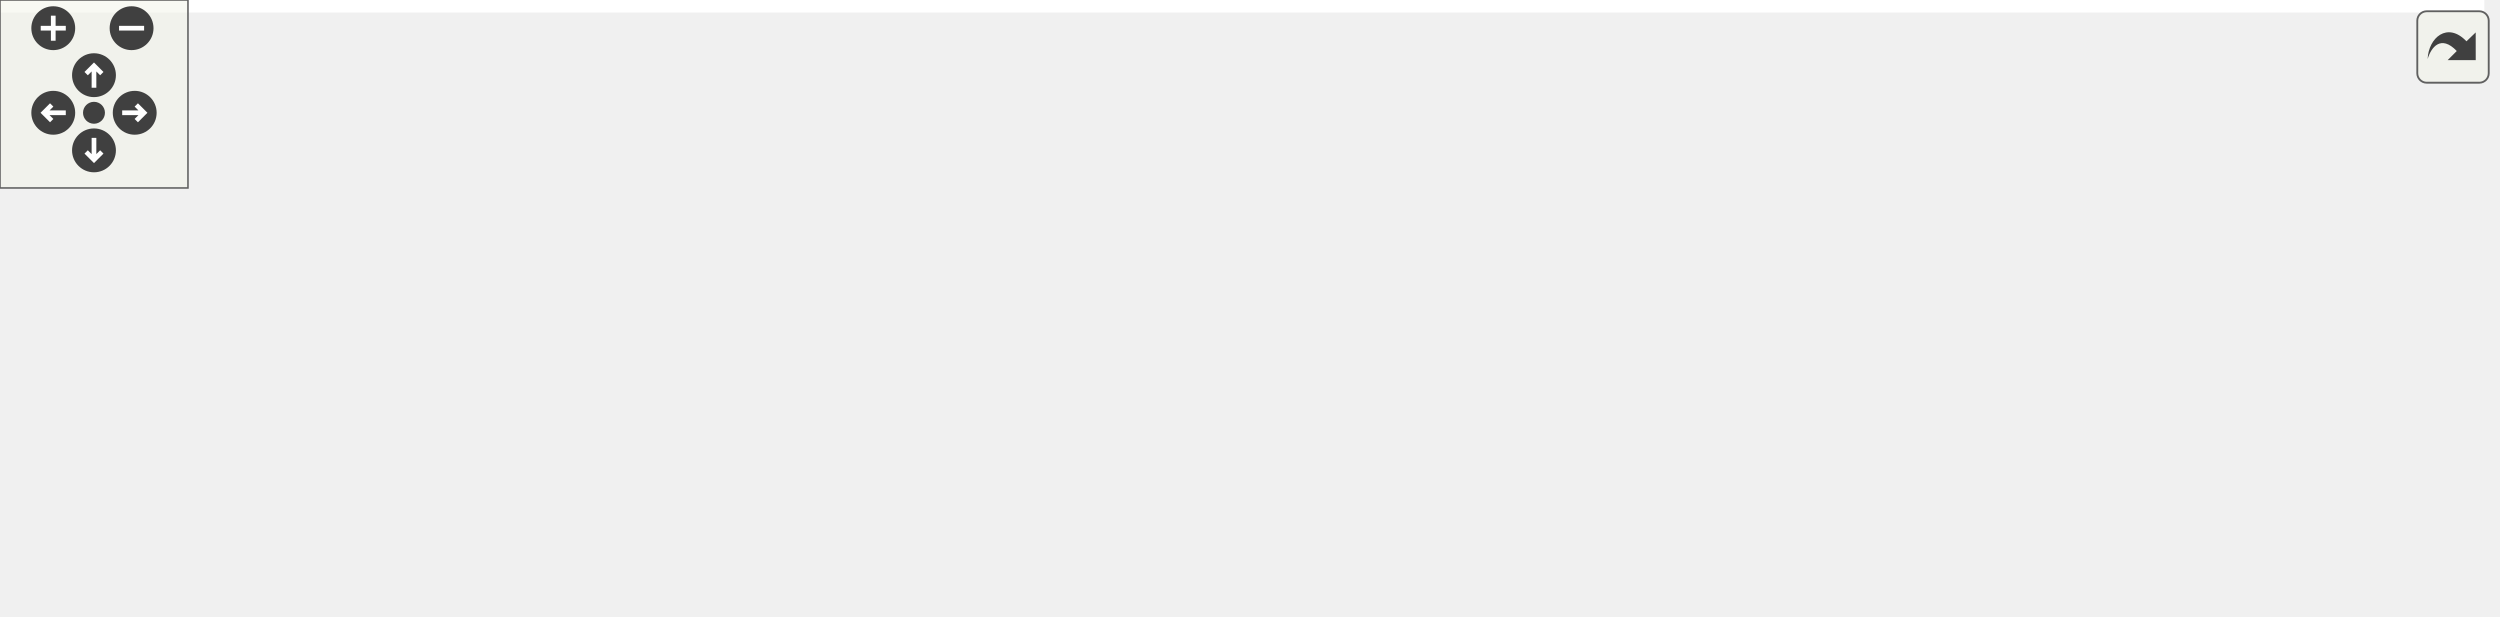
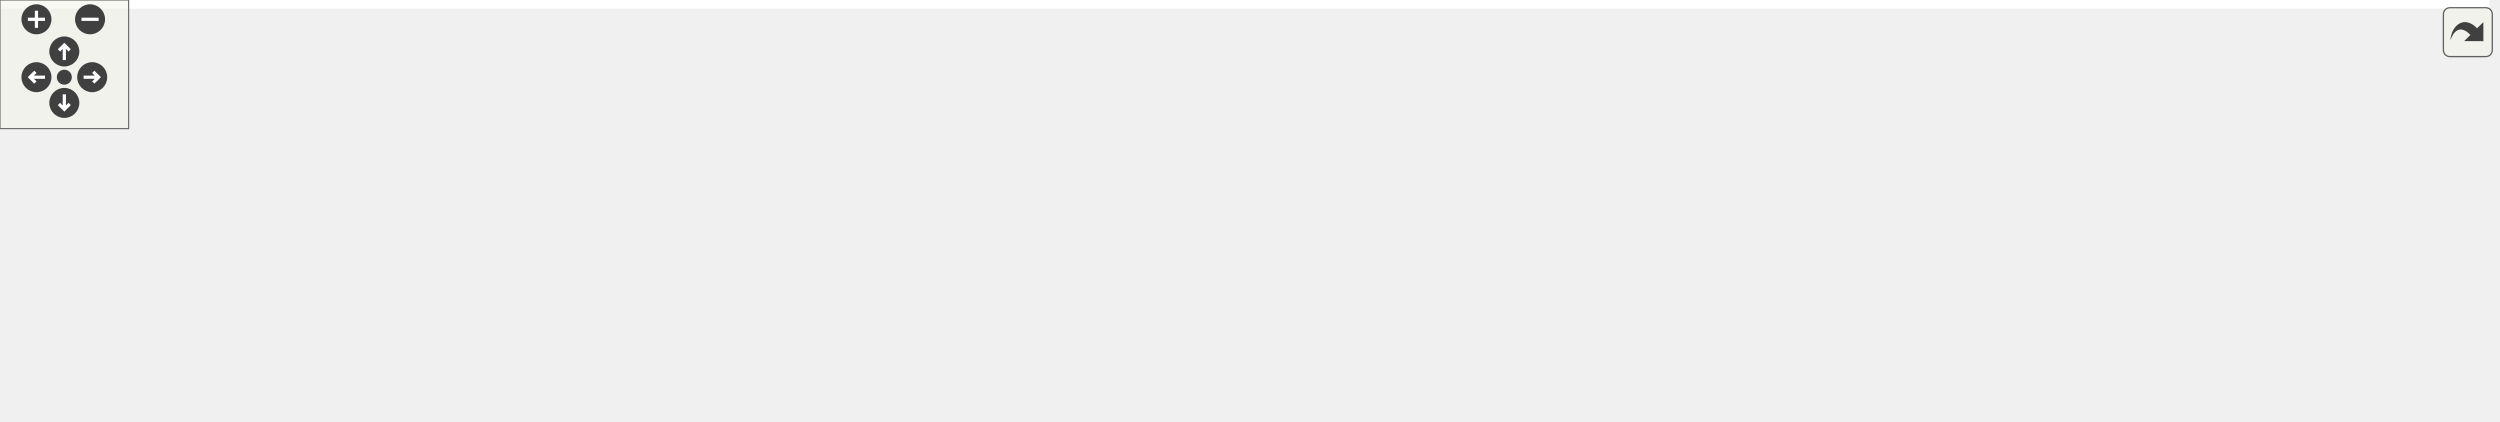
<svg xmlns="http://www.w3.org/2000/svg" xmlns:xlink="http://www.w3.org/1999/xlink" id="main" version="1.1" xml:space="preserve">
  <style type="text/css">
.edge:hover path { stroke: red; }
.edge:hover polygon { stroke: red; fill: red; }
</style>
  <defs>
    <circle id="rim" cx="0" cy="0" r="7" />
    <circle id="rim2" cx="0" cy="0" r="3.5" />
    <g id="zoomPlus">
      <use xlink:href="#rim" fill="#404040">
        <set attributeName="fill" to="#808080" begin="zoomplus.mouseover" end="zoomplus.mouseout" />
      </use>
      <path d="M-4,0h8M0,-4v8" fill="none" stroke="white" stroke-width="1.5" pointer-events="none" />
    </g>
    <g id="zoomMin">
      <use xlink:href="#rim" fill="#404040">
        <set attributeName="fill" to="#808080" begin="zoomminus.mouseover" end="zoomminus.mouseout" />
      </use>
      <path d="M-4,0h8" fill="none" stroke="white" stroke-width="1.5" pointer-events="none" />
    </g>
    <g id="dirArrow">
      <path fill="none" stroke="white" stroke-width="1.5" d="M0,-3.0v7 M-2.5,-0.5L0,-3.0L2.5,-0.5" />
    </g>
    <g id="resetDef">
      <use xlink:href="#rim2" fill="#404040">
        <set attributeName="fill" to="#808080" begin="reset.mouseover" end="reset.mouseout" />
      </use>
    </g>
  </defs>
  <svg id="graph" class="graph">
    <g id="viewport">
-       <polygon fill="white" stroke="transparent" points="-4,4 -4,-136 793,-136 793,4 -4,4" />
+       <polygon fill="white" stroke="transparent" points="-4,4 -4,-136 1161,-136 1161,4 -4,4" />
      <g id="node1" class="node">
        <g id="a_node1">
          <a xlink:title=" ">
-             <polygon fill="#bfbfbf" stroke="black" points="304.5,-112.5 304.5,-131.5 391.5,-131.5 391.5,-112.5 304.5,-112.5" />
-             <text text-anchor="middle" x="348" y="-119.5" font-family="Helvetica,sans-Serif" font-size="10.00">src/engine.cpp</text>
+             <polygon fill="#bfbfbf" stroke="black" points="465.5,-112.5 465.5,-131.5 552.5,-131.5 552.5,-112.5 465.5,-112.5" />
+             <text text-anchor="middle" x="509" y="-119.5" font-family="Helvetica,sans-Serif" font-size="10.00">src/engine.cpp</text>
          </a>
        </g>
      </g>
      <g id="node2" class="node">
        <g id="a_node2">
          <a xlink:title=" ">
            <polygon fill="white" stroke="#bfbfbf" points="0,-56.5 0,-75.5 64,-75.5 64,-56.5 0,-56.5" />
            <text text-anchor="middle" x="32" y="-63.5" font-family="Helvetica,sans-Serif" font-size="10.00">GL/glew.h</text>
          </a>
        </g>
      </g>
      <g id="edge1" class="edge">
-         <path fill="none" stroke="midnightblue" d="M304.05,-114.56C251.67,-106.71 161.28,-92.65 74.24,-76.16" />
-         <polygon fill="midnightblue" stroke="midnightblue" points="74.67,-72.68 64.2,-74.24 73.36,-79.55 74.67,-72.68" />
+         <path fill="none" stroke="midnightblue" d="M465.47,-118.15C388.54,-112.75 223.39,-99.57 74.41,-76.06" />
+         <polygon fill="midnightblue" stroke="midnightblue" points="74.59,-72.54 64.16,-74.42 73.49,-79.46 74.59,-72.54" />
      </g>
      <g id="node3" class="node">
        <g id="a_node3">
          <a xlink:title=" ">
            <polygon fill="white" stroke="#bfbfbf" points="82,-56.5 82,-75.5 142,-75.5 142,-56.5 82,-56.5" />
            <text text-anchor="middle" x="112" y="-63.5" font-family="Helvetica,sans-Serif" font-size="10.00">GL/glut.h</text>
          </a>
        </g>
      </g>
      <g id="edge2" class="edge">
-         <path fill="none" stroke="midnightblue" d="M310.59,-112.48C272.98,-103.91 213.04,-90.23 152.03,-76.23" />
-         <polygon fill="midnightblue" stroke="midnightblue" points="152.76,-72.81 142.23,-73.98 151.2,-79.63 152.76,-72.81" />
+         <path fill="none" stroke="midnightblue" d="M465.25,-116.95C399.42,-110.54 270.84,-96.79 152.16,-76.05" />
+         <polygon fill="midnightblue" stroke="midnightblue" points="152.63,-72.58 142.17,-74.28 151.41,-79.47 152.63,-72.58" />
      </g>
      <g id="node4" class="node">
        <g id="a_node4">
          <a xlink:title=" ">
            <polygon fill="white" stroke="#bfbfbf" points="160,-56.5 160,-75.5 206,-75.5 206,-56.5 160,-56.5" />
            <text text-anchor="middle" x="183" y="-63.5" font-family="Helvetica,sans-Serif" font-size="10.00">cstdio</text>
          </a>
        </g>
      </g>
      <g id="edge3" class="edge">
-         <path fill="none" stroke="midnightblue" d="M321.86,-112.44C293.07,-103.02 246.77,-87.87 215.63,-77.68" />
-         <polygon fill="midnightblue" stroke="midnightblue" points="216.69,-74.34 206.09,-74.56 214.51,-80.99 216.69,-74.34" />
+         <path fill="none" stroke="midnightblue" d="M465.36,-116.01C409.65,-109.28 310.16,-96 216.28,-76.06" />
+         <polygon fill="midnightblue" stroke="midnightblue" points="216.85,-72.6 206.34,-73.92 215.37,-79.45 216.85,-72.6" />
      </g>
      <g id="node5" class="node">
        <g id="a_node5">
          <a xlink:title=" ">
-             <polygon fill="white" stroke="#bfbfbf" points="455.5,-0.5 455.5,-19.5 502.5,-19.5 502.5,-0.5 455.5,-0.5" />
-             <text text-anchor="middle" x="479" y="-7.5" font-family="Helvetica,sans-Serif" font-size="10.00">vector</text>
+             <polygon fill="white" stroke="#bfbfbf" points="224.5,-56.5 224.5,-75.5 271.5,-75.5 271.5,-56.5 224.5,-56.5" />
+             <text text-anchor="middle" x="248" y="-63.5" font-family="Helvetica,sans-Serif" font-size="10.00">cmath</text>
          </a>
        </g>
      </g>
      <g id="edge4" class="edge">
-         <path fill="none" stroke="midnightblue" d="M314.49,-112.44C279.27,-101.84 231.7,-81.95 253,-56 276.9,-26.87 387.98,-16.25 445.01,-12.66" />
-         <polygon fill="midnightblue" stroke="midnightblue" points="445.55,-16.14 455.33,-12.06 445.14,-9.15 445.55,-16.14" />
+         <path fill="none" stroke="midnightblue" d="M465.09,-113.3C421.1,-105.36 351.26,-92.19 281.57,-76" />
+         <polygon fill="midnightblue" stroke="midnightblue" points="282.28,-72.57 271.74,-73.69 280.68,-79.38 282.28,-72.57" />
      </g>
      <g id="node6" class="node">
        <g id="a_node6">
          <a xlink:title=" ">
-             <polygon fill="white" stroke="#bfbfbf" points="262.5,-56.5 262.5,-75.5 309.5,-75.5 309.5,-56.5 262.5,-56.5" />
-             <text text-anchor="middle" x="286" y="-63.5" font-family="Helvetica,sans-Serif" font-size="10.00">cmath</text>
+             <polygon fill="white" stroke="#bfbfbf" points="290,-56.5 290,-75.5 354,-75.5 354,-56.5 290,-56.5" />
+             <text text-anchor="middle" x="322" y="-63.5" font-family="Helvetica,sans-Serif" font-size="10.00">algorithm</text>
          </a>
        </g>
      </g>
      <g id="edge5" class="edge">
-         <path fill="none" stroke="midnightblue" d="M338.04,-112.32C328.87,-104.34 315.06,-92.31 303.97,-82.65" />
-         <polygon fill="midnightblue" stroke="midnightblue" points="305.98,-79.76 296.14,-75.83 301.38,-85.04 305.98,-79.76" />
+         <path fill="none" stroke="midnightblue" d="M479.37,-112.44C447.5,-103.24 396.67,-88.56 361.44,-78.39" />
+         <polygon fill="midnightblue" stroke="midnightblue" points="362.07,-74.93 351.49,-75.52 360.13,-81.65 362.07,-74.93" />
      </g>
      <g id="node7" class="node">
        <g id="a_node7">
          <a xlink:title=" ">
-             <polygon fill="white" stroke="#bfbfbf" points="327.5,-56.5 327.5,-75.5 368.5,-75.5 368.5,-56.5 327.5,-56.5" />
-             <text text-anchor="middle" x="348" y="-63.5" font-family="Helvetica,sans-Serif" font-size="10.00">tuple</text>
+             <polygon fill="white" stroke="#bfbfbf" points="372,-56.5 372,-75.5 432,-75.5 432,-56.5 372,-56.5" />
+             <text text-anchor="middle" x="402" y="-63.5" font-family="Helvetica,sans-Serif" font-size="10.00">iostream</text>
          </a>
        </g>
      </g>
      <g id="edge6" class="edge">
-         <path fill="none" stroke="midnightblue" d="M348,-112.08C348,-105.01 348,-94.86 348,-85.99" />
-         <polygon fill="midnightblue" stroke="midnightblue" points="351.5,-85.75 348,-75.75 344.5,-85.75 351.5,-85.75" />
+         <path fill="none" stroke="midnightblue" d="M491.81,-112.32C474.65,-103.66 448.05,-90.24 428.25,-80.25" />
+         <polygon fill="midnightblue" stroke="midnightblue" points="429.65,-77.04 419.15,-75.65 426.5,-83.28 429.65,-77.04" />
      </g>
      <g id="node8" class="node">
        <g id="a_node8">
          <a xlink:title=" ">
-             <polygon fill="white" stroke="#bfbfbf" points="386.5,-56.5 386.5,-75.5 429.5,-75.5 429.5,-56.5 386.5,-56.5" />
-             <text text-anchor="middle" x="408" y="-63.5" font-family="Helvetica,sans-Serif" font-size="10.00">IL/il.h</text>
+             <polygon fill="white" stroke="#bfbfbf" points="673.5,-0.5 673.5,-19.5 720.5,-19.5 720.5,-0.5 673.5,-0.5" />
+             <text text-anchor="middle" x="697" y="-7.5" font-family="Helvetica,sans-Serif" font-size="10.00">vector</text>
          </a>
        </g>
      </g>
      <g id="edge7" class="edge">
-         <path fill="none" stroke="midnightblue" d="M357.64,-112.32C366.51,-104.34 379.87,-92.31 390.61,-82.65" />
-         <polygon fill="midnightblue" stroke="midnightblue" points="393.09,-85.13 398.18,-75.83 388.41,-79.92 393.09,-85.13" />
+         <path fill="none" stroke="midnightblue" d="M499.35,-112.24C485.9,-98.99 464.71,-73.54 479,-56 501.87,-27.92 608.1,-16.84 663.37,-12.91" />
+         <polygon fill="midnightblue" stroke="midnightblue" points="663.65,-16.4 673.39,-12.24 663.18,-9.42 663.65,-16.4" />
      </g>
      <g id="node9" class="node">
        <g id="a_node9">
          <a xlink:title=" ">
-             <polygon fill="white" stroke="#bfbfbf" points="711,-0.5 711,-19.5 789,-19.5 789,-0.5 711,-0.5" />
-             <text text-anchor="middle" x="750" y="-7.5" font-family="Helvetica,sans-Serif" font-size="10.00">glm/glm.hpp</text>
+             <polygon fill="white" stroke="#bfbfbf" points="488.5,-56.5 488.5,-75.5 529.5,-75.5 529.5,-56.5 488.5,-56.5" />
+             <text text-anchor="middle" x="509" y="-63.5" font-family="Helvetica,sans-Serif" font-size="10.00">tuple</text>
          </a>
        </g>
      </g>
      <g id="edge8" class="edge">
-         <path fill="none" stroke="midnightblue" d="M391.63,-121.71C480.98,-122.27 680.63,-118.57 731,-76 744.31,-64.75 748.58,-44.74 749.81,-29.88" />
-         <polygon fill="midnightblue" stroke="midnightblue" points="753.31,-29.9 750.26,-19.76 746.32,-29.59 753.31,-29.9" />
+         <path fill="none" stroke="midnightblue" d="M509,-112.08C509,-105.01 509,-94.86 509,-85.99" />
+         <polygon fill="midnightblue" stroke="midnightblue" points="512.5,-85.75 509,-75.75 505.5,-85.75 512.5,-85.75" />
      </g>
      <g id="node10" class="node">
        <g id="a_node10">
          <a xlink:title=" ">
-             <polygon fill="white" stroke="#bfbfbf" points="528,-56.5 528,-75.5 646,-75.5 646,-56.5 528,-56.5" />
-             <text text-anchor="middle" x="587" y="-63.5" font-family="Helvetica,sans-Serif" font-size="10.00">glm/gtc/type_ptr.hpp</text>
+             <polygon fill="white" stroke="#bfbfbf" points="548,-56.5 548,-75.5 586,-75.5 586,-56.5 548,-56.5" />
+             <text text-anchor="middle" x="567" y="-63.5" font-family="Helvetica,sans-Serif" font-size="10.00">map</text>
          </a>
        </g>
      </g>
      <g id="edge9" class="edge">
-         <path fill="none" stroke="midnightblue" d="M385.87,-112.44C427.48,-103.04 494.37,-87.93 539.47,-77.74" />
-         <polygon fill="midnightblue" stroke="midnightblue" points="540.32,-81.13 549.31,-75.52 538.78,-74.31 540.32,-81.13" />
+         <path fill="none" stroke="midnightblue" d="M518.32,-112.32C526.89,-104.34 539.81,-92.31 550.19,-82.65" />
+         <polygon fill="midnightblue" stroke="midnightblue" points="552.58,-85.21 557.51,-75.83 547.81,-80.09 552.58,-85.21" />
      </g>
      <g id="node11" class="node">
        <g id="a_node11">
-           <a xlink:href="parsing_8h.html" target="_top" xlink:title=" ">
-             <polygon fill="white" stroke="black" points="448,-56.5 448,-75.5 510,-75.5 510,-56.5 448,-56.5" />
-             <text text-anchor="middle" x="479" y="-63.5" font-family="Helvetica,sans-Serif" font-size="10.00">parsing.h</text>
+           <a xlink:title=" ">
+             <polygon fill="white" stroke="#bfbfbf" points="604.5,-56.5 604.5,-75.5 647.5,-75.5 647.5,-56.5 604.5,-56.5" />
+             <text text-anchor="middle" x="626" y="-63.5" font-family="Helvetica,sans-Serif" font-size="10.00">IL/il.h</text>
          </a>
        </g>
      </g>
      <g id="edge10" class="edge">
-         <path fill="none" stroke="midnightblue" d="M368.76,-112.44C390.32,-103.56 424.26,-89.56 448.79,-79.45" />
-         <polygon fill="midnightblue" stroke="midnightblue" points="450.43,-82.56 458.34,-75.52 447.76,-76.09 450.43,-82.56" />
+         <path fill="none" stroke="midnightblue" d="M527.54,-112.44C546.62,-103.64 576.57,-89.81 598.44,-79.72" />
+         <polygon fill="midnightblue" stroke="midnightblue" points="599.93,-82.88 607.55,-75.52 597,-76.53 599.93,-82.88" />
      </g>
      <g id="node12" class="node">
        <g id="a_node12">
-           <a xlink:href="curves_8h.html" target="_top" xlink:title=" ">
-             <polygon fill="white" stroke="black" points="664,-56.5 664,-75.5 722,-75.5 722,-56.5 664,-56.5" />
-             <text text-anchor="middle" x="693" y="-63.5" font-family="Helvetica,sans-Serif" font-size="10.00">curves.h</text>
-           </a>
-         </g>
-       </g>
-       <g id="edge12" class="edge">
-         <path fill="none" stroke="midnightblue" d="M391.67,-115.81C449.46,-108.68 554.69,-94.78 653.72,-76.11" />
-         <polygon fill="midnightblue" stroke="midnightblue" points="654.43,-79.54 663.6,-74.23 653.12,-72.66 654.43,-79.54" />
+           <a xlink:title=" ">
+             <polygon fill="white" stroke="#bfbfbf" points="1079,-0.5 1079,-19.5 1157,-19.5 1157,-0.5 1079,-0.5" />
+             <text text-anchor="middle" x="1118" y="-7.5" font-family="Helvetica,sans-Serif" font-size="10.00">glm/glm.hpp</text>
+           </a>
+         </g>
      </g>
      <g id="edge11" class="edge">
-         <path fill="none" stroke="midnightblue" d="M479,-56.08C479,-49.01 479,-38.86 479,-29.99" />
-         <polygon fill="midnightblue" stroke="midnightblue" points="482.5,-29.75 479,-19.75 475.5,-29.75 482.5,-29.75" />
-       </g>
-       <g id="edge14" class="edge">
-         <path fill="none" stroke="midnightblue" d="M663.69,-57.6C624.23,-47.65 554.16,-29.97 512.6,-19.48" />
-         <polygon fill="midnightblue" stroke="midnightblue" points="513.24,-16.03 502.69,-16.98 511.53,-22.82 513.24,-16.03" />
-       </g>
-       <g id="edge15" class="edge">
-         <path fill="none" stroke="midnightblue" d="M702.16,-56.32C710.5,-48.42 723.03,-36.55 733.18,-26.94" />
-         <polygon fill="midnightblue" stroke="midnightblue" points="735.82,-29.25 740.68,-19.83 731.01,-24.17 735.82,-29.25" />
+         <path fill="none" stroke="midnightblue" d="M552.92,-120.49C682.51,-118.59 1056.86,-110.17 1099,-76 1112.54,-65.03 1116.77,-44.97 1117.93,-30.03" />
+         <polygon fill="midnightblue" stroke="midnightblue" points="1121.44,-29.96 1118.33,-19.83 1114.44,-29.69 1121.44,-29.96" />
      </g>
      <g id="node13" class="node">
        <g id="a_node13">
          <a xlink:title=" ">
-             <polygon fill="white" stroke="#bfbfbf" points="651,-0.5 651,-19.5 693,-19.5 693,-0.5 651,-0.5" />
-             <text text-anchor="middle" x="672" y="-7.5" font-family="Helvetica,sans-Serif" font-size="10.00">array</text>
+             <polygon fill="white" stroke="#bfbfbf" points="746.5,-56.5 746.5,-75.5 877.5,-75.5 877.5,-56.5 746.5,-56.5" />
+             <text text-anchor="middle" x="812" y="-63.5" font-family="Helvetica,sans-Serif" font-size="10.00">glm/gtx/string_cast.hpp</text>
+           </a>
+         </g>
+       </g>
+       <g id="edge12" class="edge">
+         <path fill="none" stroke="midnightblue" d="M552.74,-113.21C605.87,-103.74 695.69,-87.73 754.41,-77.26" />
+         <polygon fill="midnightblue" stroke="midnightblue" points="755.05,-80.71 764.28,-75.5 753.82,-73.81 755.05,-80.71" />
+       </g>
+       <g id="node14" class="node">
+         <g id="a_node14">
+           <a xlink:title=" ">
+             <polygon fill="white" stroke="#bfbfbf" points="896,-56.5 896,-75.5 1014,-75.5 1014,-56.5 896,-56.5" />
+             <text text-anchor="middle" x="955" y="-63.5" font-family="Helvetica,sans-Serif" font-size="10.00">glm/gtc/type_ptr.hpp</text>
          </a>
        </g>
      </g>
      <g id="edge13" class="edge">
-         <path fill="none" stroke="midnightblue" d="M689.53,-56.08C686.69,-48.77 682.57,-38.18 679.04,-29.1" />
-         <polygon fill="midnightblue" stroke="midnightblue" points="682.29,-27.8 675.4,-19.75 675.77,-30.34 682.29,-27.8" />
+         <path fill="none" stroke="midnightblue" d="M552.56,-115.96C620.99,-108 758.13,-91.92 885.94,-75.99" />
+         <polygon fill="midnightblue" stroke="midnightblue" points="886.42,-79.46 895.91,-74.75 885.55,-72.52 886.42,-79.46" />
+       </g>
+       <g id="node15" class="node">
+         <g id="a_node15">
+           <a xlink:href="parsing_8h.html" target="_top" xlink:title=" ">
+             <polygon fill="white" stroke="black" points="666,-56.5 666,-75.5 728,-75.5 728,-56.5 666,-56.5" />
+             <text text-anchor="middle" x="697" y="-63.5" font-family="Helvetica,sans-Serif" font-size="10.00">parsing.h</text>
+           </a>
+         </g>
+       </g>
+       <g id="edge14" class="edge">
+         <path fill="none" stroke="midnightblue" d="M538.79,-112.44C570.83,-103.24 621.93,-88.56 657.35,-78.39" />
+         <polygon fill="midnightblue" stroke="midnightblue" points="658.71,-81.64 667.35,-75.52 656.77,-74.91 658.71,-81.64" />
+       </g>
+       <g id="node16" class="node">
+         <g id="a_node16">
+           <a xlink:href="curves_8h.html" target="_top" xlink:title=" ">
+             <polygon fill="white" stroke="black" points="1032,-56.5 1032,-75.5 1090,-75.5 1090,-56.5 1032,-56.5" />
+             <text text-anchor="middle" x="1061" y="-63.5" font-family="Helvetica,sans-Serif" font-size="10.00">curves.h</text>
+           </a>
+         </g>
+       </g>
+       <g id="edge16" class="edge">
+         <path fill="none" stroke="midnightblue" d="M552.59,-119.32C639.87,-115.5 842.41,-104.32 1021.5,-76.03" />
+         <polygon fill="midnightblue" stroke="midnightblue" points="1022.31,-79.44 1031.63,-74.4 1021.2,-72.53 1022.31,-79.44" />
+       </g>
+       <g id="edge15" class="edge">
+         <path fill="none" stroke="midnightblue" d="M697,-56.08C697,-49.01 697,-38.86 697,-29.99" />
+         <polygon fill="midnightblue" stroke="midnightblue" points="700.5,-29.75 697,-19.75 693.5,-29.75 700.5,-29.75" />
+       </g>
+       <g id="edge18" class="edge">
+         <path fill="none" stroke="midnightblue" d="M1031.6,-57.74C1028.7,-57.12 1025.8,-56.52 1023,-56 917.04,-36.19 790.19,-21.14 730.8,-14.59" />
+         <polygon fill="midnightblue" stroke="midnightblue" points="731.17,-11.11 720.85,-13.5 730.41,-18.07 731.17,-11.11" />
+       </g>
+       <g id="edge19" class="edge">
+         <path fill="none" stroke="midnightblue" d="M1070.16,-56.32C1078.5,-48.42 1091.03,-36.55 1101.18,-26.94" />
+         <polygon fill="midnightblue" stroke="midnightblue" points="1103.82,-29.25 1108.68,-19.83 1099.01,-24.17 1103.82,-29.25" />
+       </g>
+       <g id="node17" class="node">
+         <g id="a_node17">
+           <a xlink:title=" ">
+             <polygon fill="white" stroke="#bfbfbf" points="1019,-0.5 1019,-19.5 1061,-19.5 1061,-0.5 1019,-0.5" />
+             <text text-anchor="middle" x="1040" y="-7.5" font-family="Helvetica,sans-Serif" font-size="10.00">array</text>
+           </a>
+         </g>
+       </g>
+       <g id="edge17" class="edge">
+         <path fill="none" stroke="midnightblue" d="M1057.53,-56.08C1054.69,-48.77 1050.57,-38.18 1047.04,-29.1" />
+         <polygon fill="midnightblue" stroke="midnightblue" points="1050.29,-27.8 1043.4,-19.75 1043.77,-30.34 1050.29,-27.8" />
      </g>
    </g>
  </svg>
  <g id="navigator" transform="translate(0 0)" fill="#404254">
    <rect fill="#f2f5e9" fill-opacity="0.5" stroke="#606060" stroke-width=".5" x="0" y="0" width="60" height="60" />
    <use id="zoomplus" xlink:href="#zoomPlus" x="17" y="9" />
    <use id="zoomminus" xlink:href="#zoomMin" x="42" y="9" />
    <use id="reset" xlink:href="#resetDef" x="30" y="36" />
    <g id="arrowUp" xlink:href="#dirArrow" transform="translate(30 24)">
      <use xlink:href="#rim" fill="#404040">
        <set attributeName="fill" to="#808080" begin="arrowUp.mouseover" end="arrowUp.mouseout" />
      </use>
      <path fill="none" stroke="white" stroke-width="1.5" d="M0,-3.0v7 M-2.5,-0.5L0,-3.0L2.5,-0.5" />
    </g>
    <g id="arrowRight" xlink:href="#dirArrow" transform="rotate(90) translate(36 -43)">
      <use xlink:href="#rim" fill="#404040">
        <set attributeName="fill" to="#808080" begin="arrowRight.mouseover" end="arrowRight.mouseout" />
      </use>
      <path fill="none" stroke="white" stroke-width="1.5" d="M0,-3.0v7 M-2.5,-0.5L0,-3.0L2.5,-0.5" />
    </g>
    <g id="arrowDown" xlink:href="#dirArrow" transform="rotate(180) translate(-30 -48)">
      <use xlink:href="#rim" fill="#404040">
        <set attributeName="fill" to="#808080" begin="arrowDown.mouseover" end="arrowDown.mouseout" />
      </use>
      <path fill="none" stroke="white" stroke-width="1.5" d="M0,-3.0v7 M-2.5,-0.5L0,-3.0L2.5,-0.5" />
    </g>
    <g id="arrowLeft" xlink:href="#dirArrow" transform="rotate(270) translate(-36 17)">
      <use xlink:href="#rim" fill="#404040">
        <set attributeName="fill" to="#808080" begin="arrowLeft.mouseover" end="arrowLeft.mouseout" />
      </use>
      <path fill="none" stroke="white" stroke-width="1.5" d="M0,-3.0v7 M-2.5,-0.5L0,-3.0L2.5,-0.5" />
    </g>
  </g>
  <svg viewBox="0 0 15 15" width="100%" height="30px" preserveAspectRatio="xMaxYMin meet">
    <g id="arrow_out" transform="scale(0.3 0.3)">
      <a xlink:href="engine_8cpp__incl_org.svg" target="_base">
        <rect id="button" ry="5" rx="5" y="6" x="6" height="38" width="38" fill="#f2f5e9" fill-opacity="0.5" stroke="#606060" stroke-width="1.0" />
        <path id="arrow" d="M 11.5,31.437 C 11.94,20.098 22.043,11.323 32.159,21.979 L 37.069,17.246 C 37.069,17.246 37.088,32 37.088,32 L 22.16,31.978 C 22.16,31.978 26.998,27.14 26.998,27.14 C 18.529,18.264 13.292,25.23 11.5,31.437 z" style="fill:#404040;" />
      </a>
    </g>
  </svg>
</svg>
